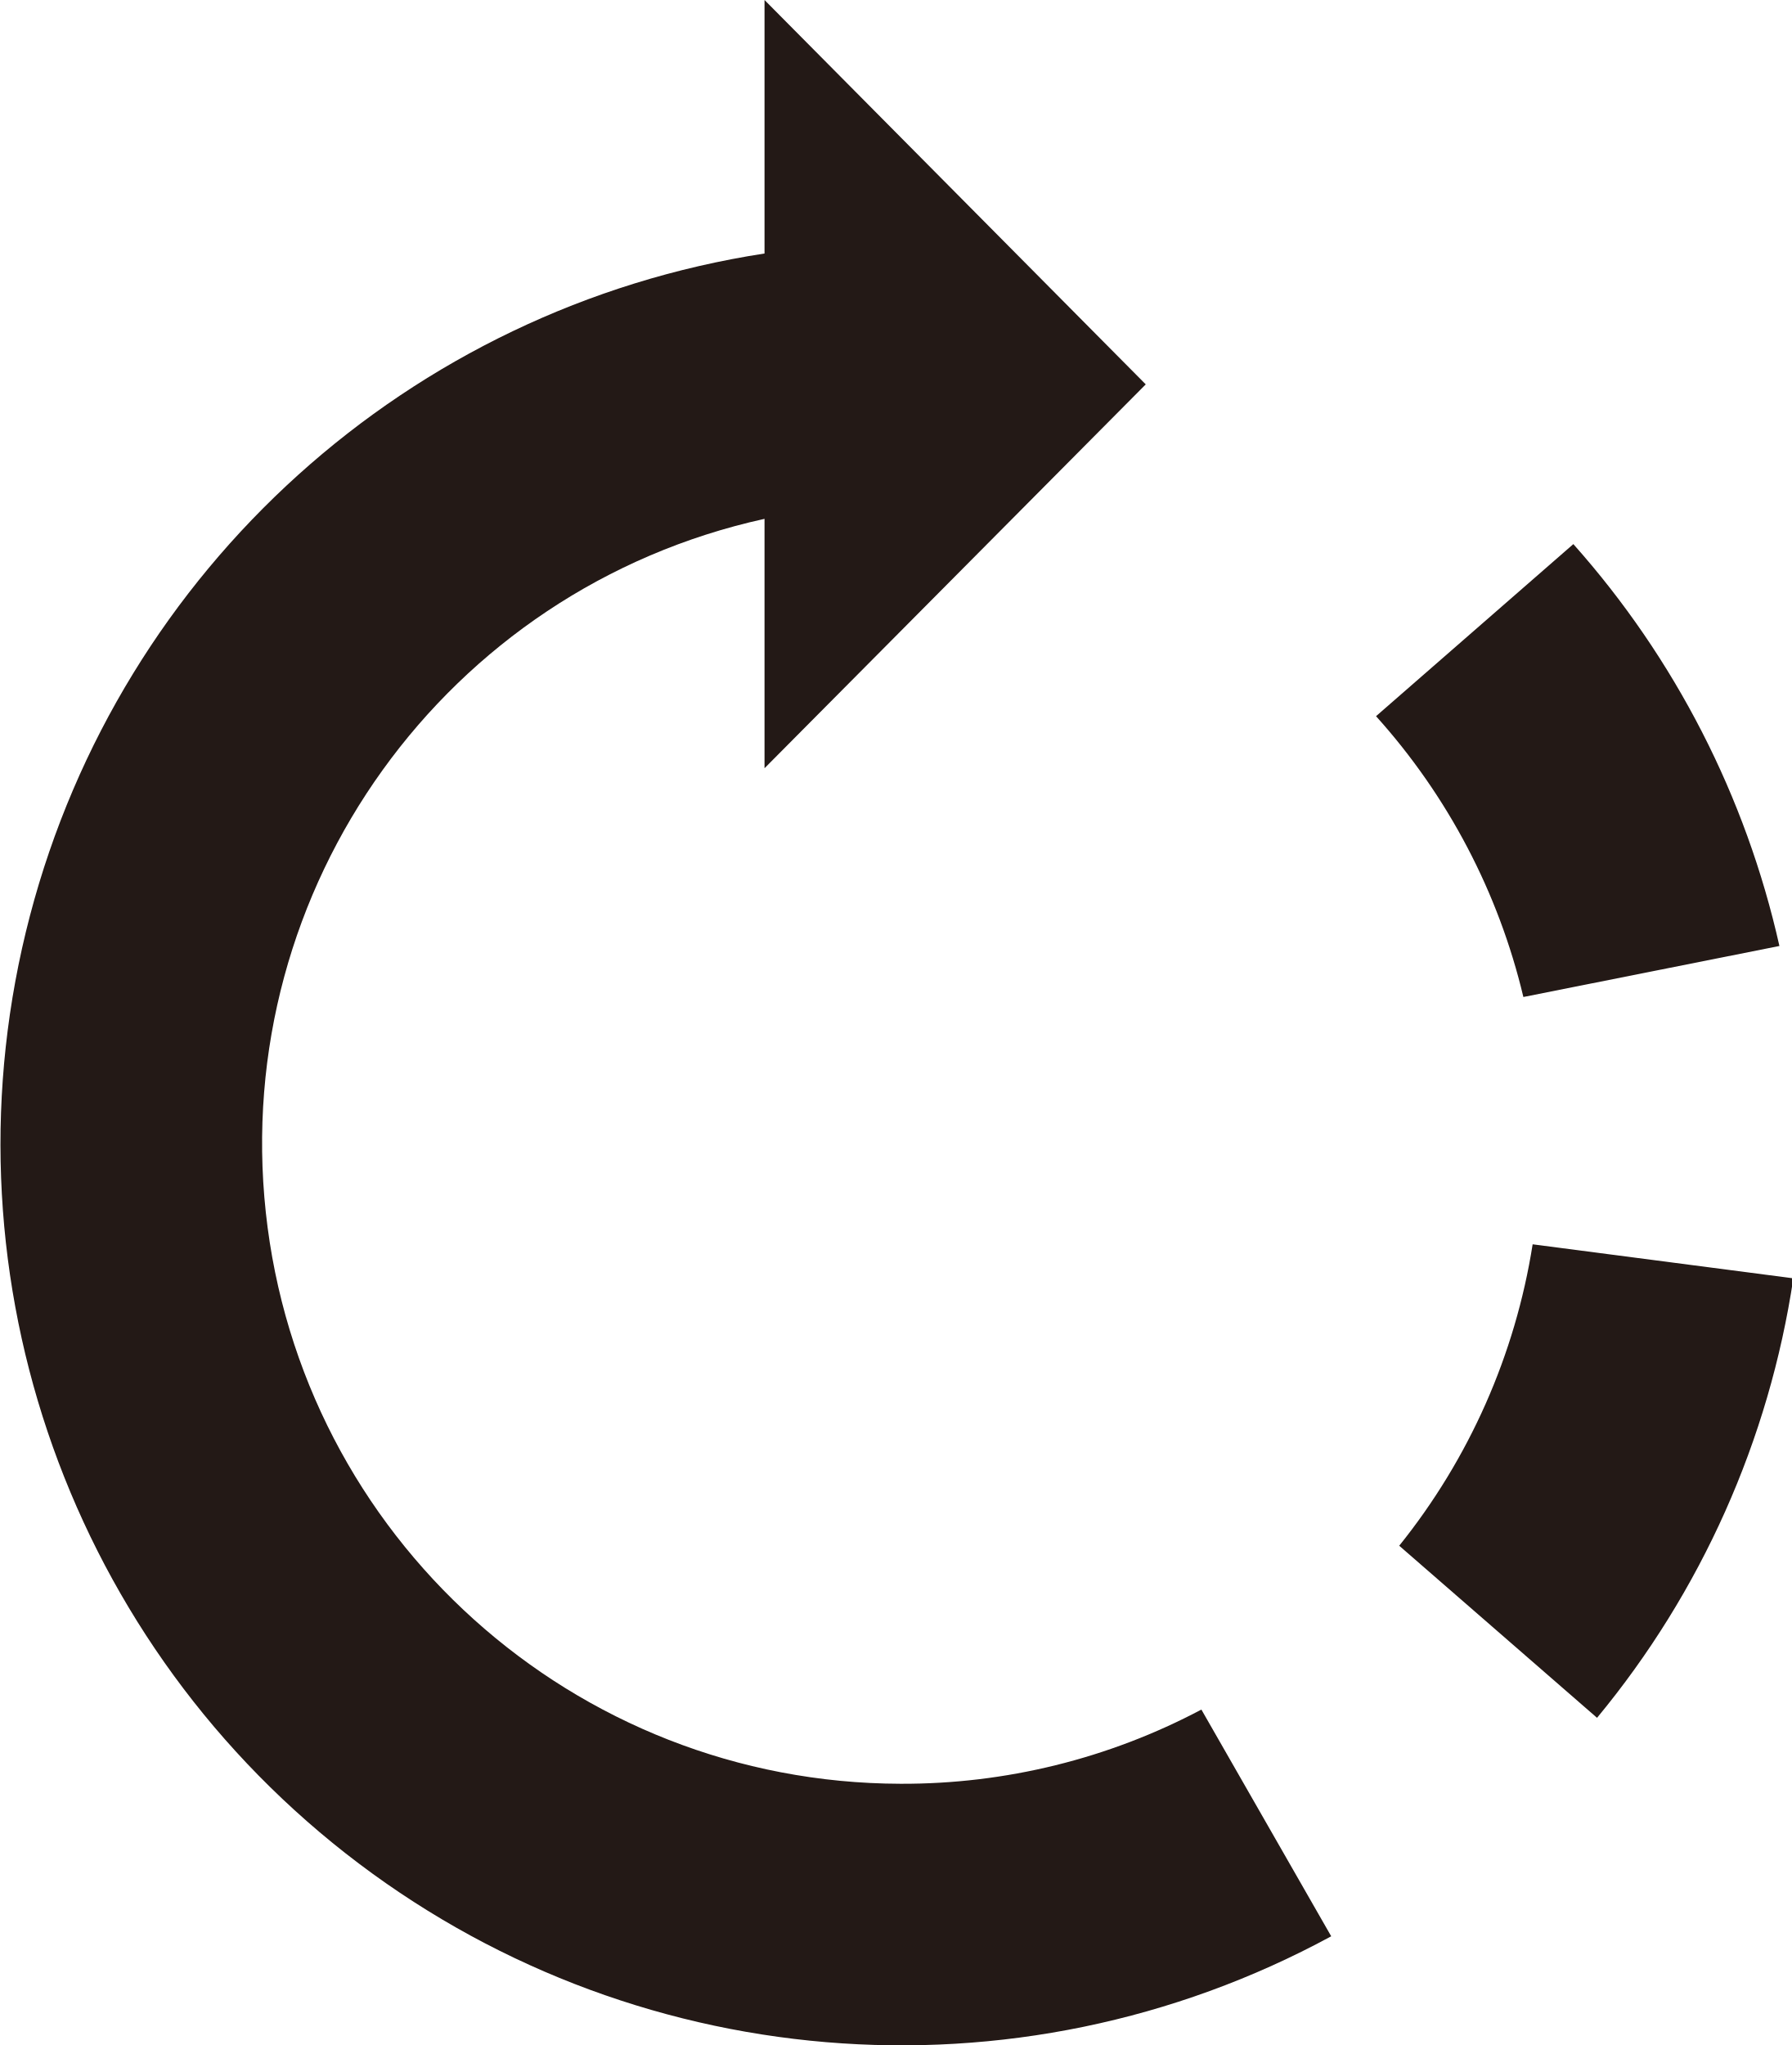
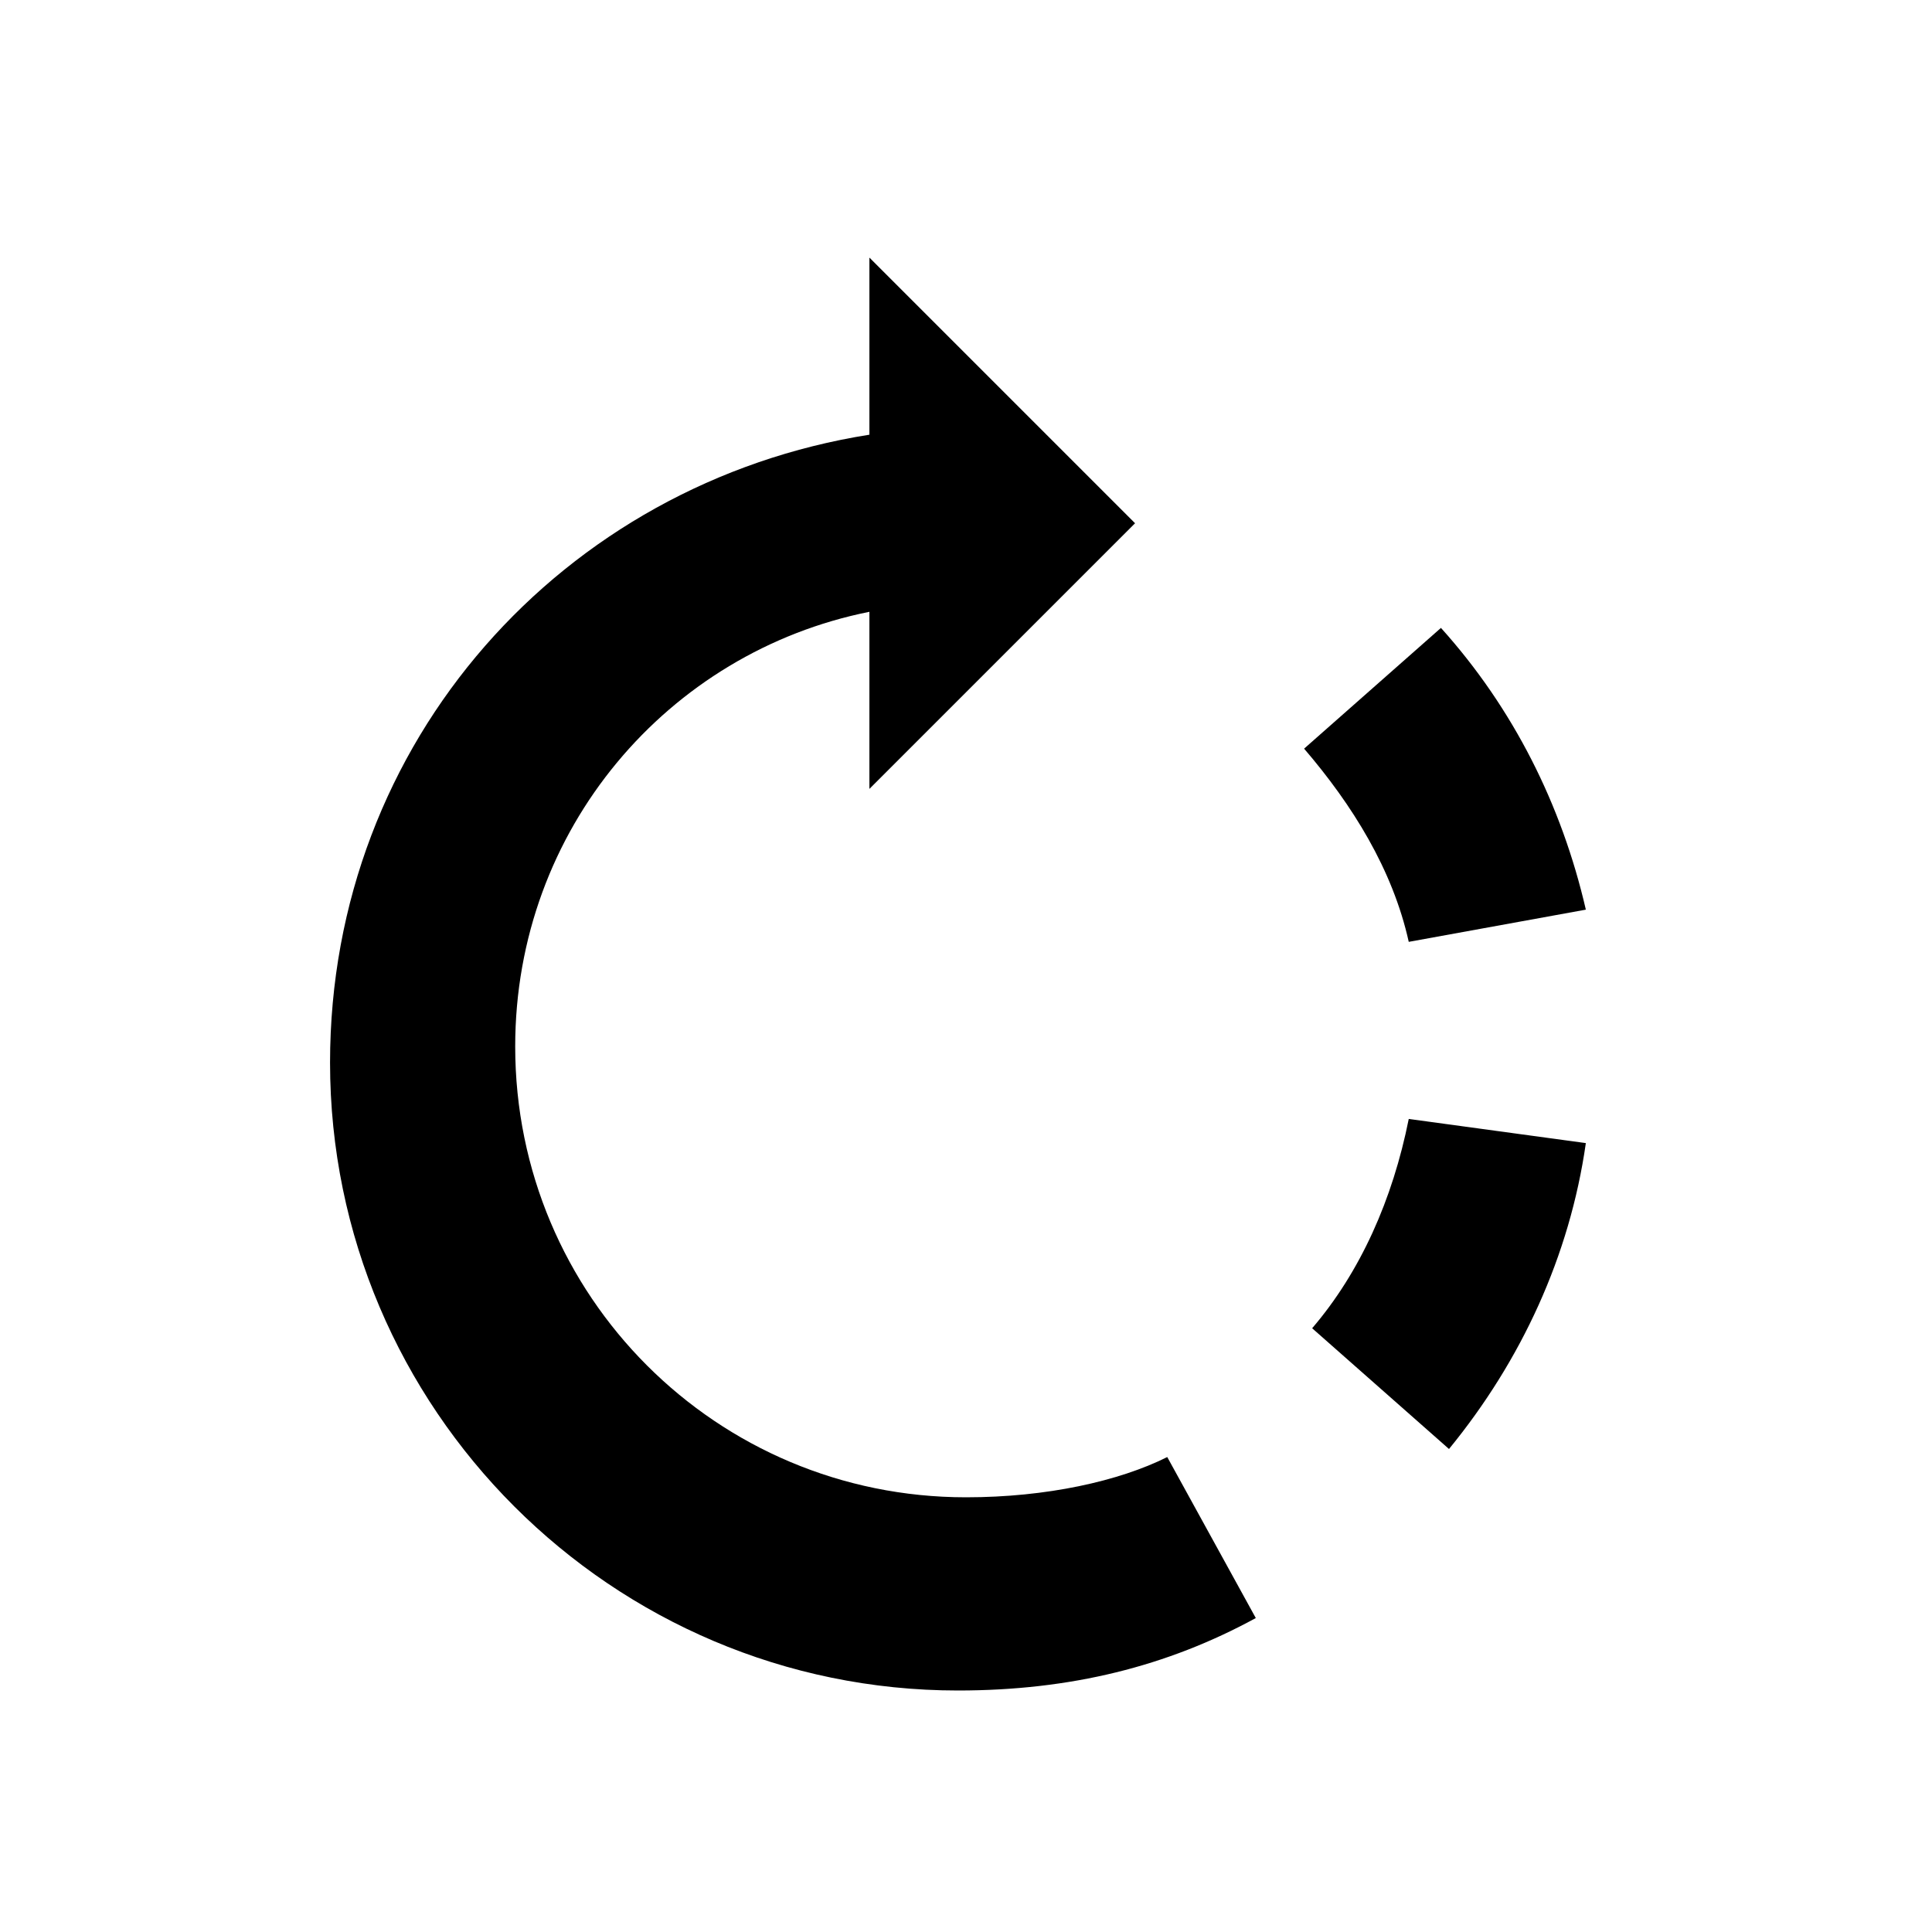
- <svg xmlns="http://www.w3.org/2000/svg" viewBox="0 0 34.77 39.69">
-   <defs>
-     <style>.cls-1{fill:#231916;}</style>
-   </defs>
-   <g id="Layer_2" data-name="Layer 2">
-     <g id="레이어_1" data-name="레이어 1">
-       <path class="cls-1" d="M34.54,18.36a17.48,17.48,0,0,0-4-7.8L26.71,13.9a12.45,12.45,0,0,1,2.86,5.45Z" />
-       <path class="cls-1" d="M29.75,24.15A12.42,12.42,0,0,1,27.16,30L31,33.34a17.43,17.43,0,0,0,3.81-8.53Z" />
-       <path class="cls-1" d="M17.48,34.62a12.42,12.42,0,0,1-2.64-24.55v4.84l7.4-7.45L14.84,0V4.92a17.49,17.49,0,1,0,11,32.66l-2.52-4.4A12.37,12.37,0,0,1,17.48,34.62Z" />
-     </g>
+ <svg xmlns="http://www.w3.org/2000/svg" version="1.2" baseProfile="tiny" id="레이어_1" x="0px" y="0px" viewBox="0 0 24 24" overflow="visible" xml:space="preserve">
+   <g>
+     <path d="M19.7,11.3c-0.3-1.3-0.9-2.5-1.8-3.5l-1.7,1.5c0.6,0.7,1.1,1.5,1.3,2.4L19.7,11.3z" />
+     <path d="M17.5,13.9c-0.2,1-0.6,1.9-1.2,2.6l1.7,1.5c0.9-1.1,1.5-2.4,1.7-3.8L17.5,13.9z" />
+     <path d="M12,18.6c-3.1,0-5.6-2.5-5.6-5.6c0-2.7,1.9-4.9,4.4-5.4v2.2l3.3-3.3l-3.3-3.3v2.2c-3.8,0.6-6.7,3.8-6.7,7.8   c0,4.3,3.5,7.8,7.8,7.8c1.4,0,2.6-0.3,3.7-0.9l-1.1-2C13.9,18.4,13,18.6,12,18.6z" />
  </g>
</svg>
